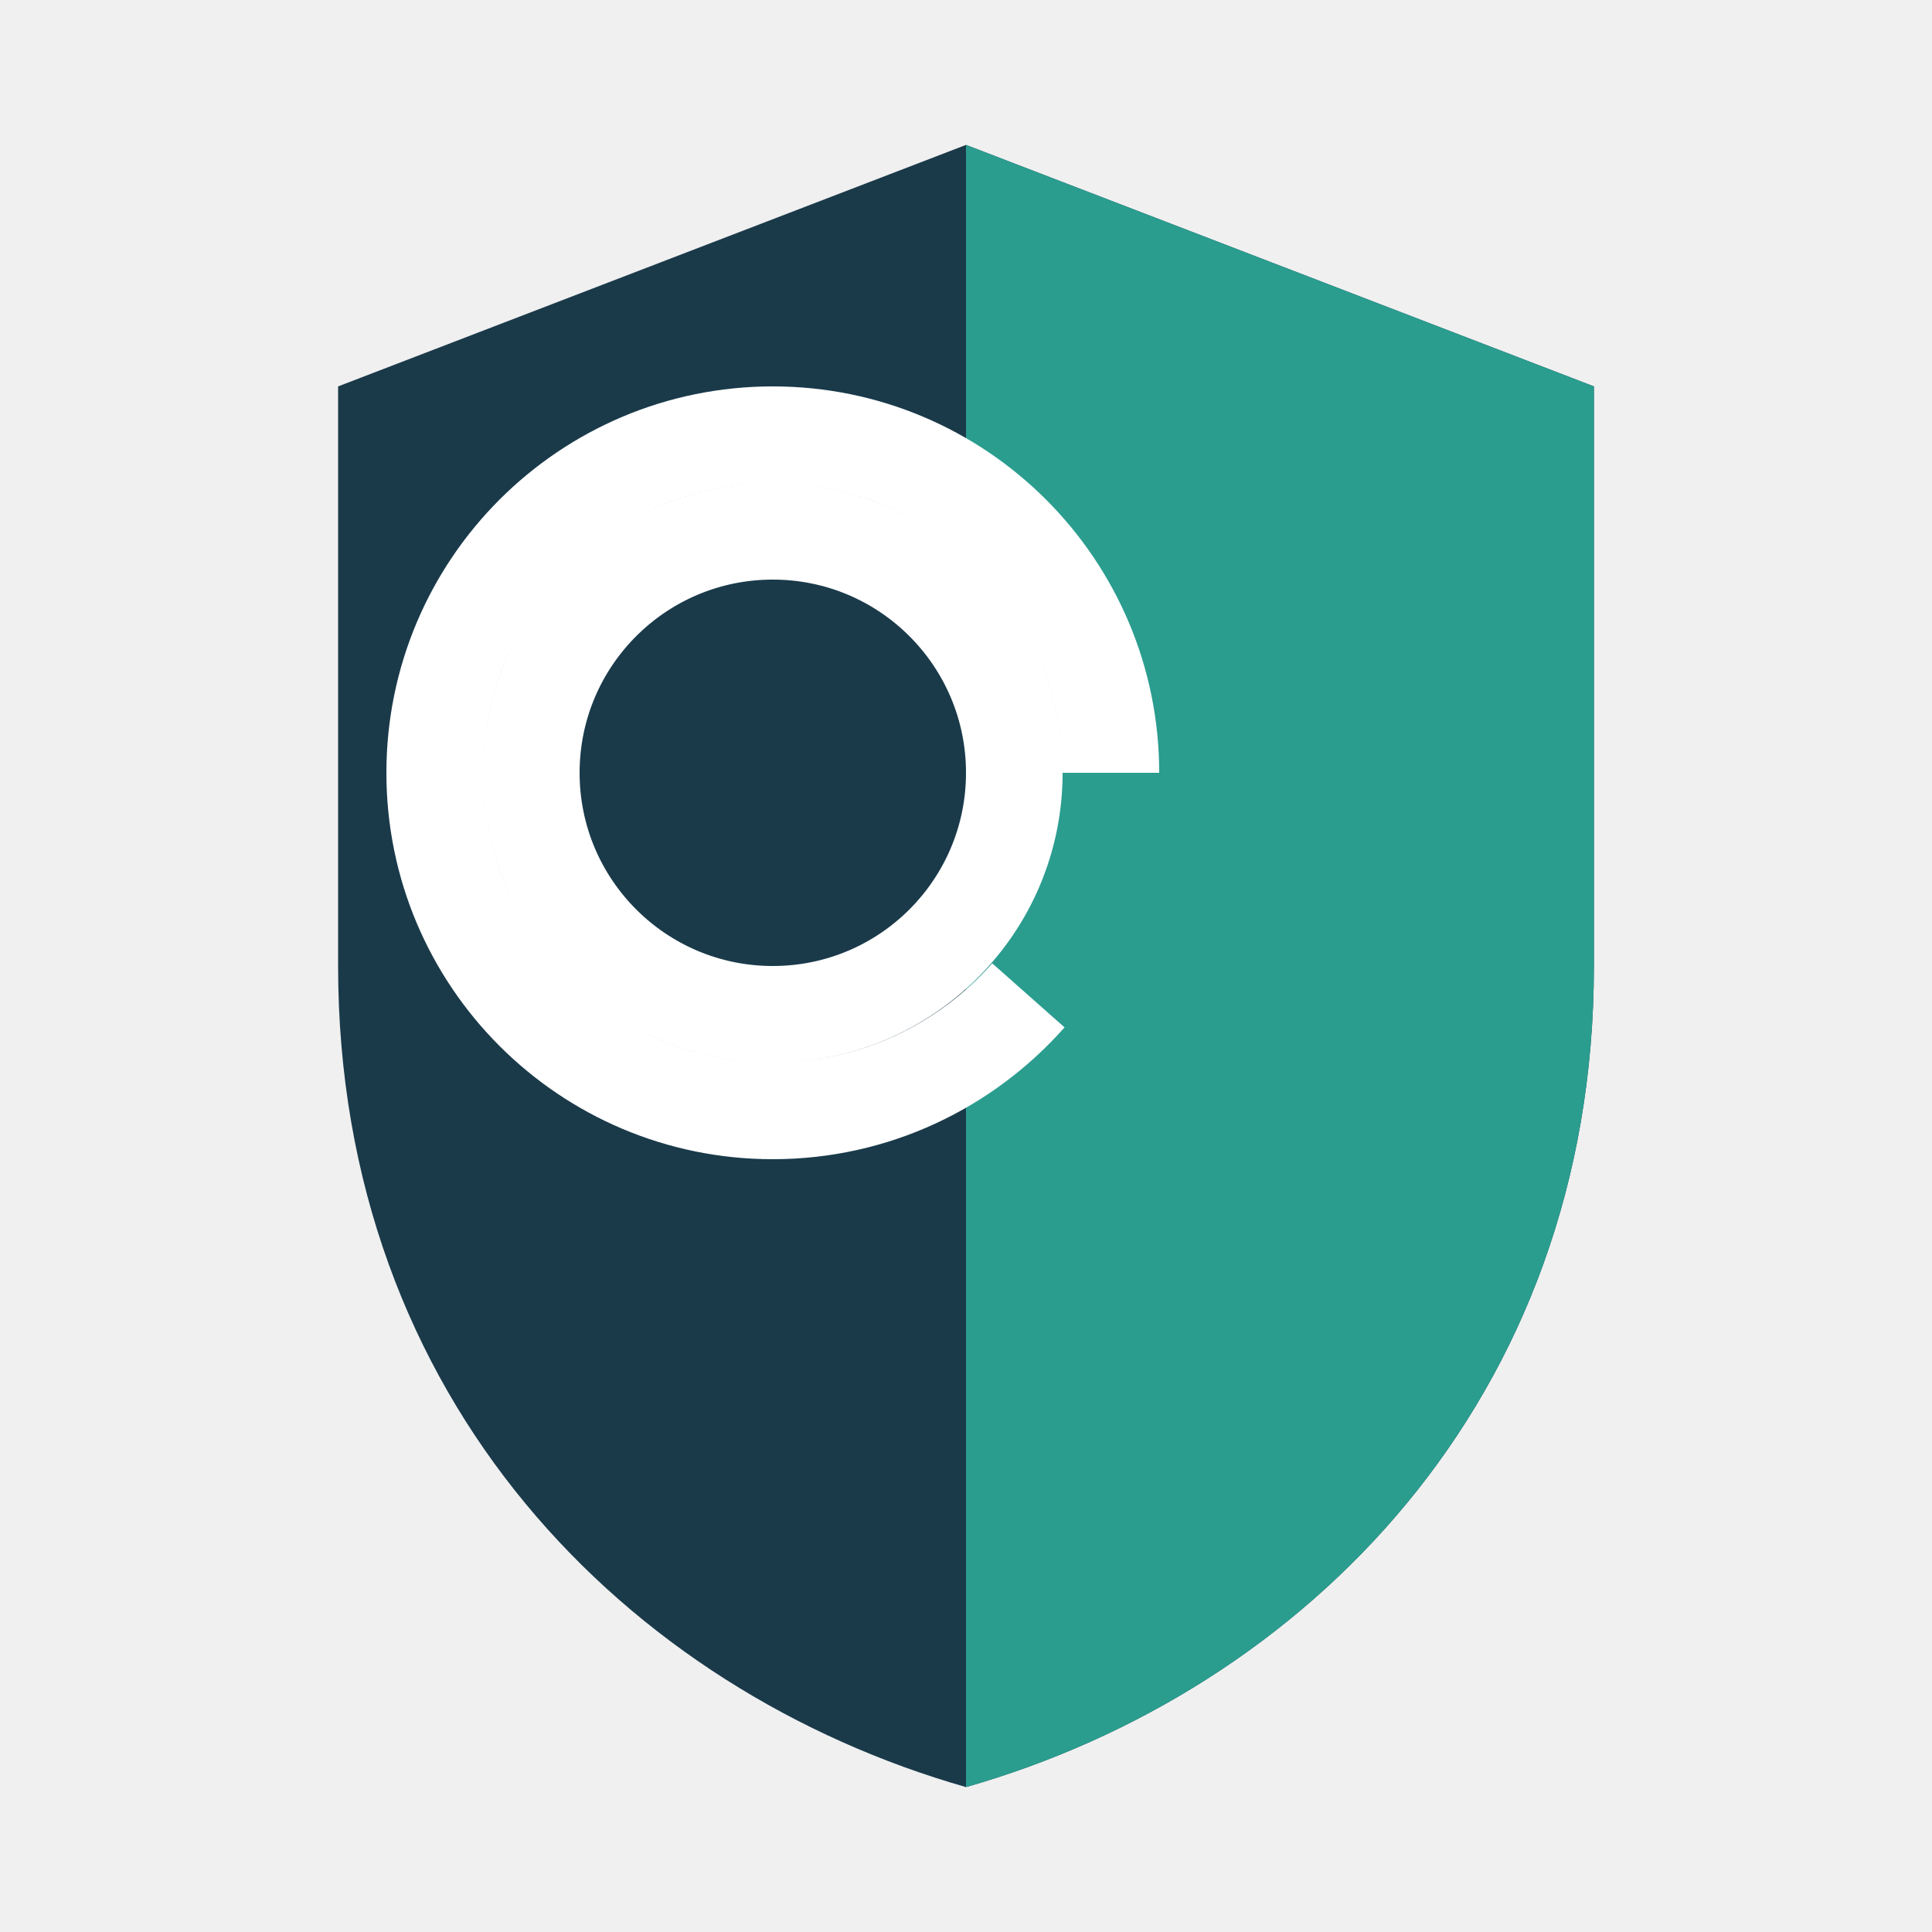
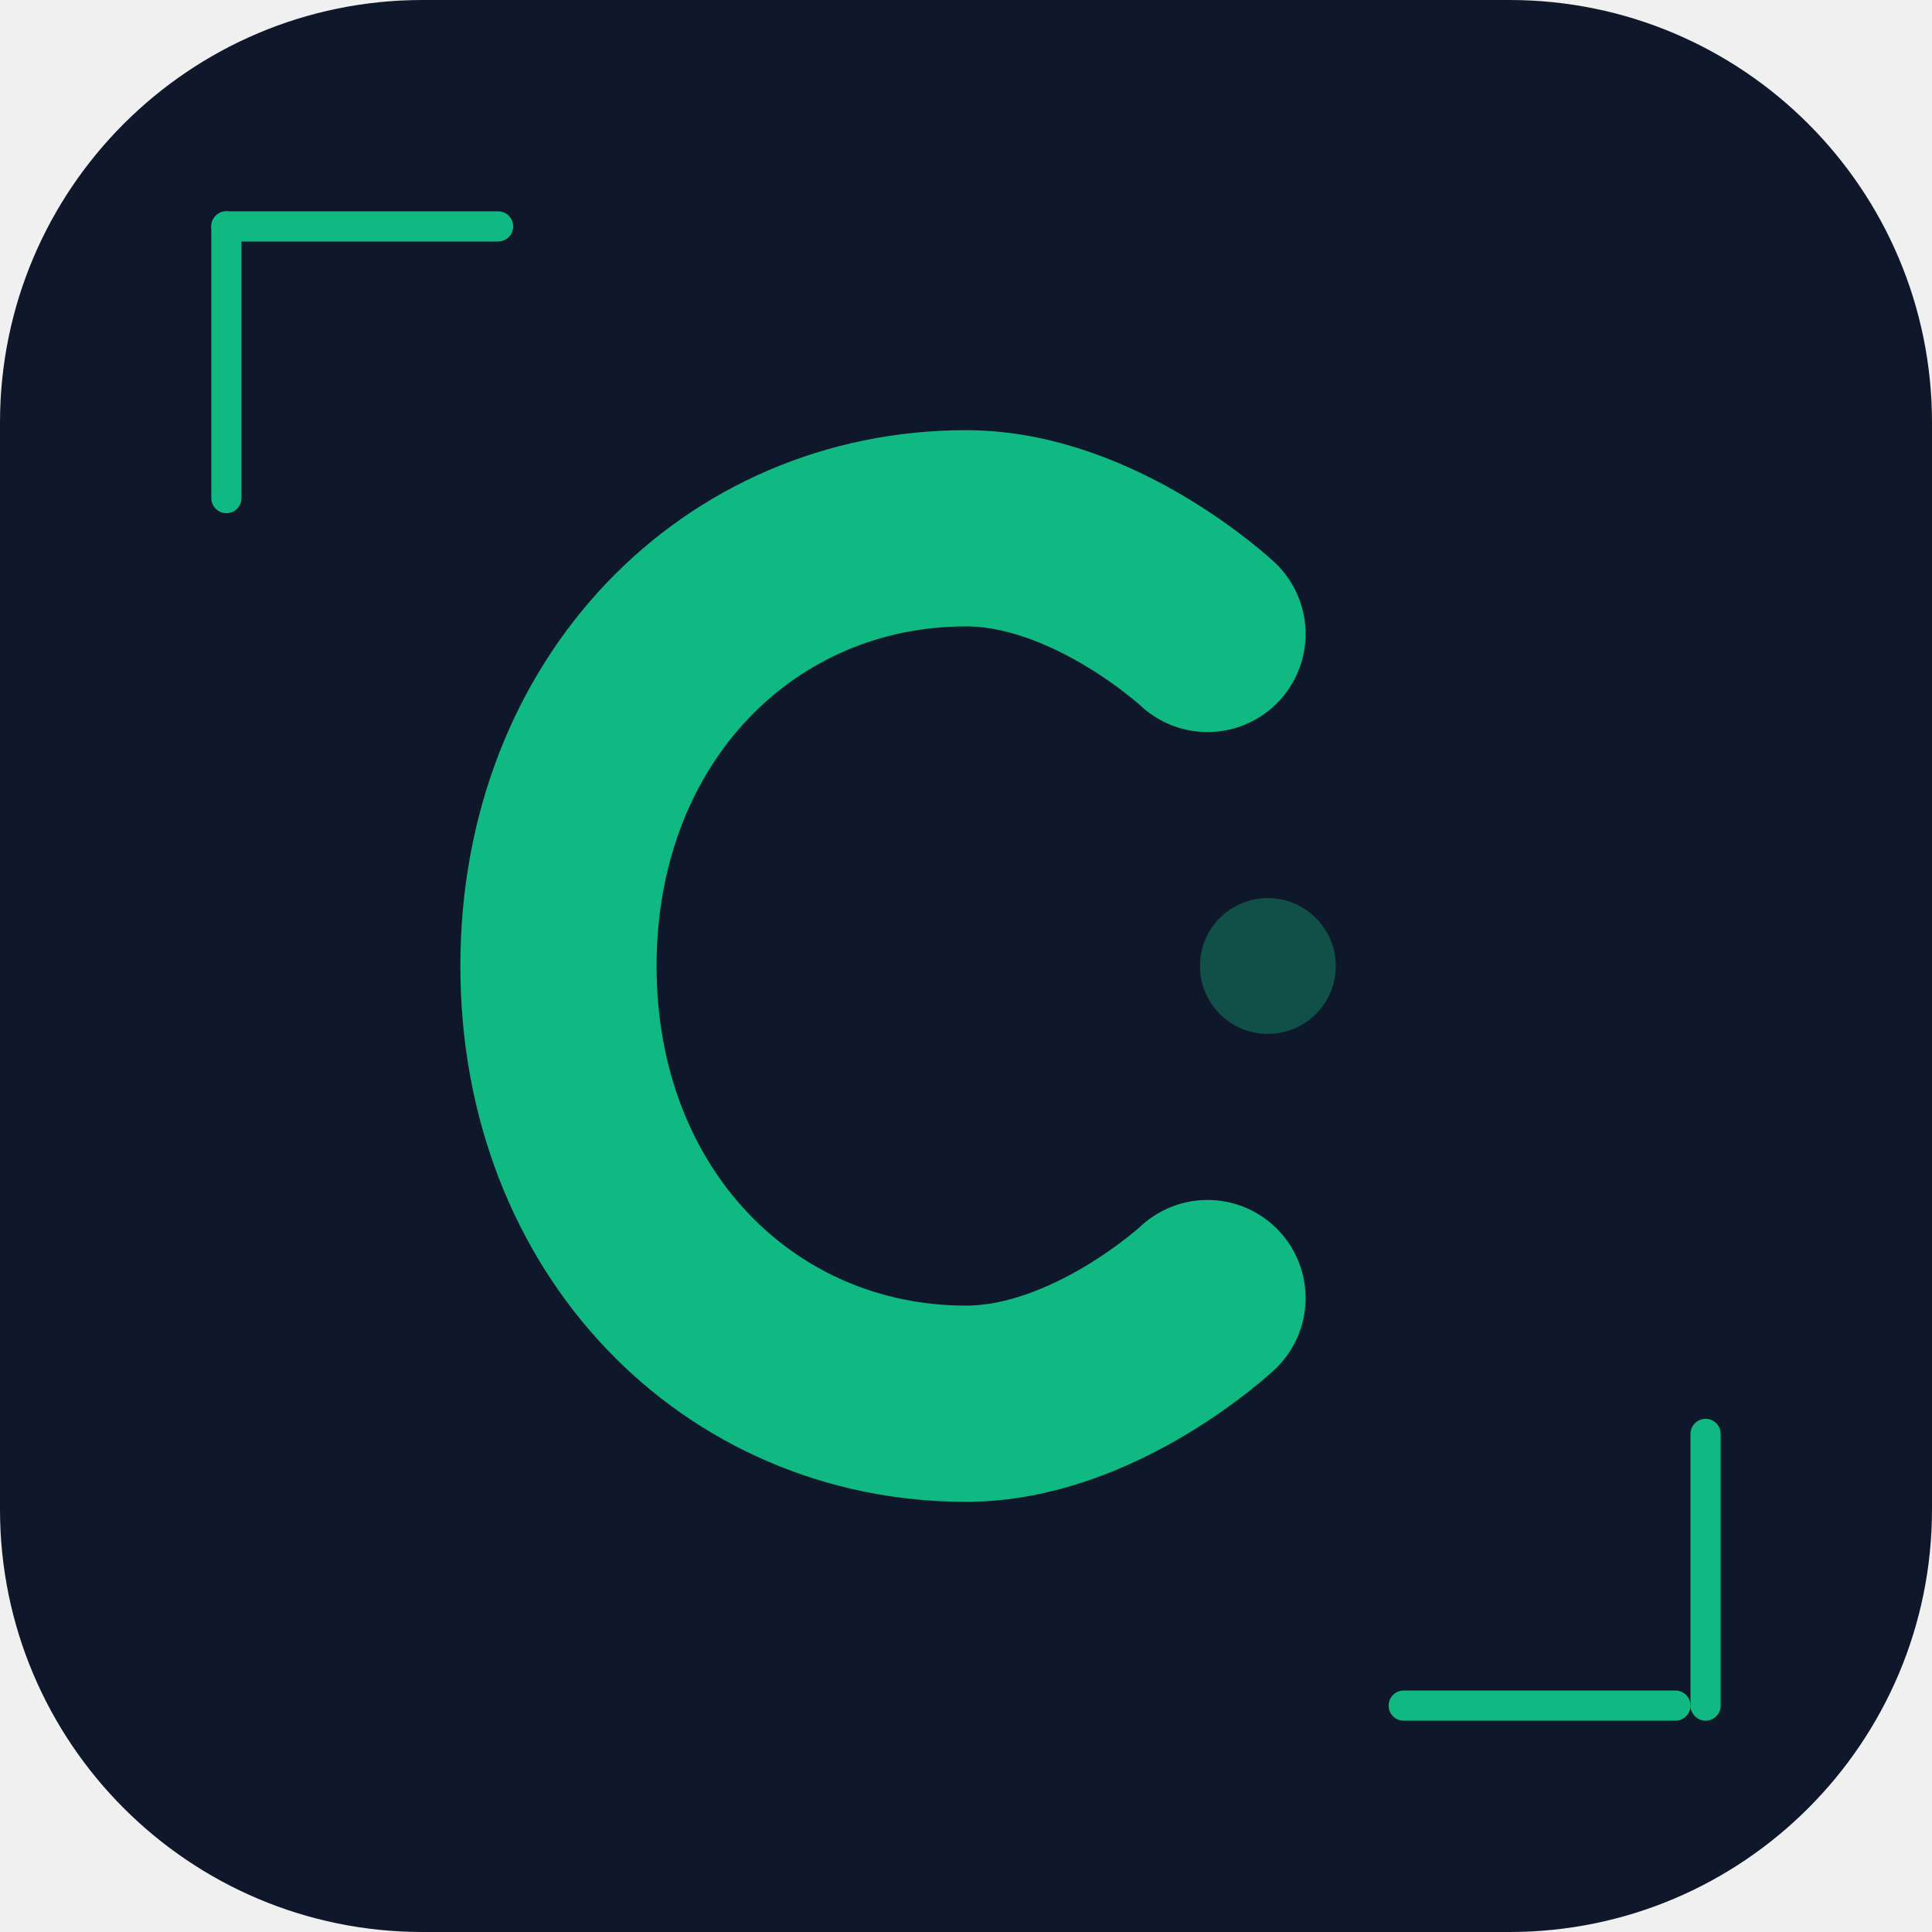
- <svg xmlns="http://www.w3.org/2000/svg" width="200" height="200" viewBox="0 0 200 200">
-   <path d="M100 15L35 40v60c0 45 30 75 65 85 35-10 65-40 65-85V40L100 15z" fill="#1A3A4A" />
-   <path d="M100 15v170c35-10 65-40 65-85V40L100 15z" fill="#2A9D8F" />
-   <path d="M115 80c0-19.33-15.67-35-35-35s-35 15.67-35 35 15.67 35 35 35c10.5 0 19.95-4.61 26.46-11.96M80 55c13.81 0 25 11.19 25 25s-11.19 25-25 25-25-11.19-25-25 11.19-25 25-25z" stroke="white" stroke-width="10" fill="none" />
+ <svg xmlns="http://www.w3.org/2000/svg" viewBox="0 0 512 512" width="512" height="512">
+   <rect width="512" height="512" rx="112" fill="#0f172a" />
+   <rect x="56" y="56" width="8" height="80" rx="4" fill="#10b981" />
+   <rect x="56" y="56" width="80" height="8" rx="4" fill="#10b981" />
+   <rect x="448" y="376" width="8" height="80" rx="4" fill="#10b981" />
+   <rect x="368" y="448" width="80" height="8" rx="4" fill="#10b981" />
+   <path d="M320 168     C320 168 290 140 256 140     C196 140 148 188 148 256     C148 324 196 372 256 372     C290 372 320 344 320 344" stroke="#10b981" stroke-width="52" stroke-linecap="round" fill="none" />
+   <circle cx="336" cy="256" r="18" fill="#10b981" opacity="0.35" />
</svg>
